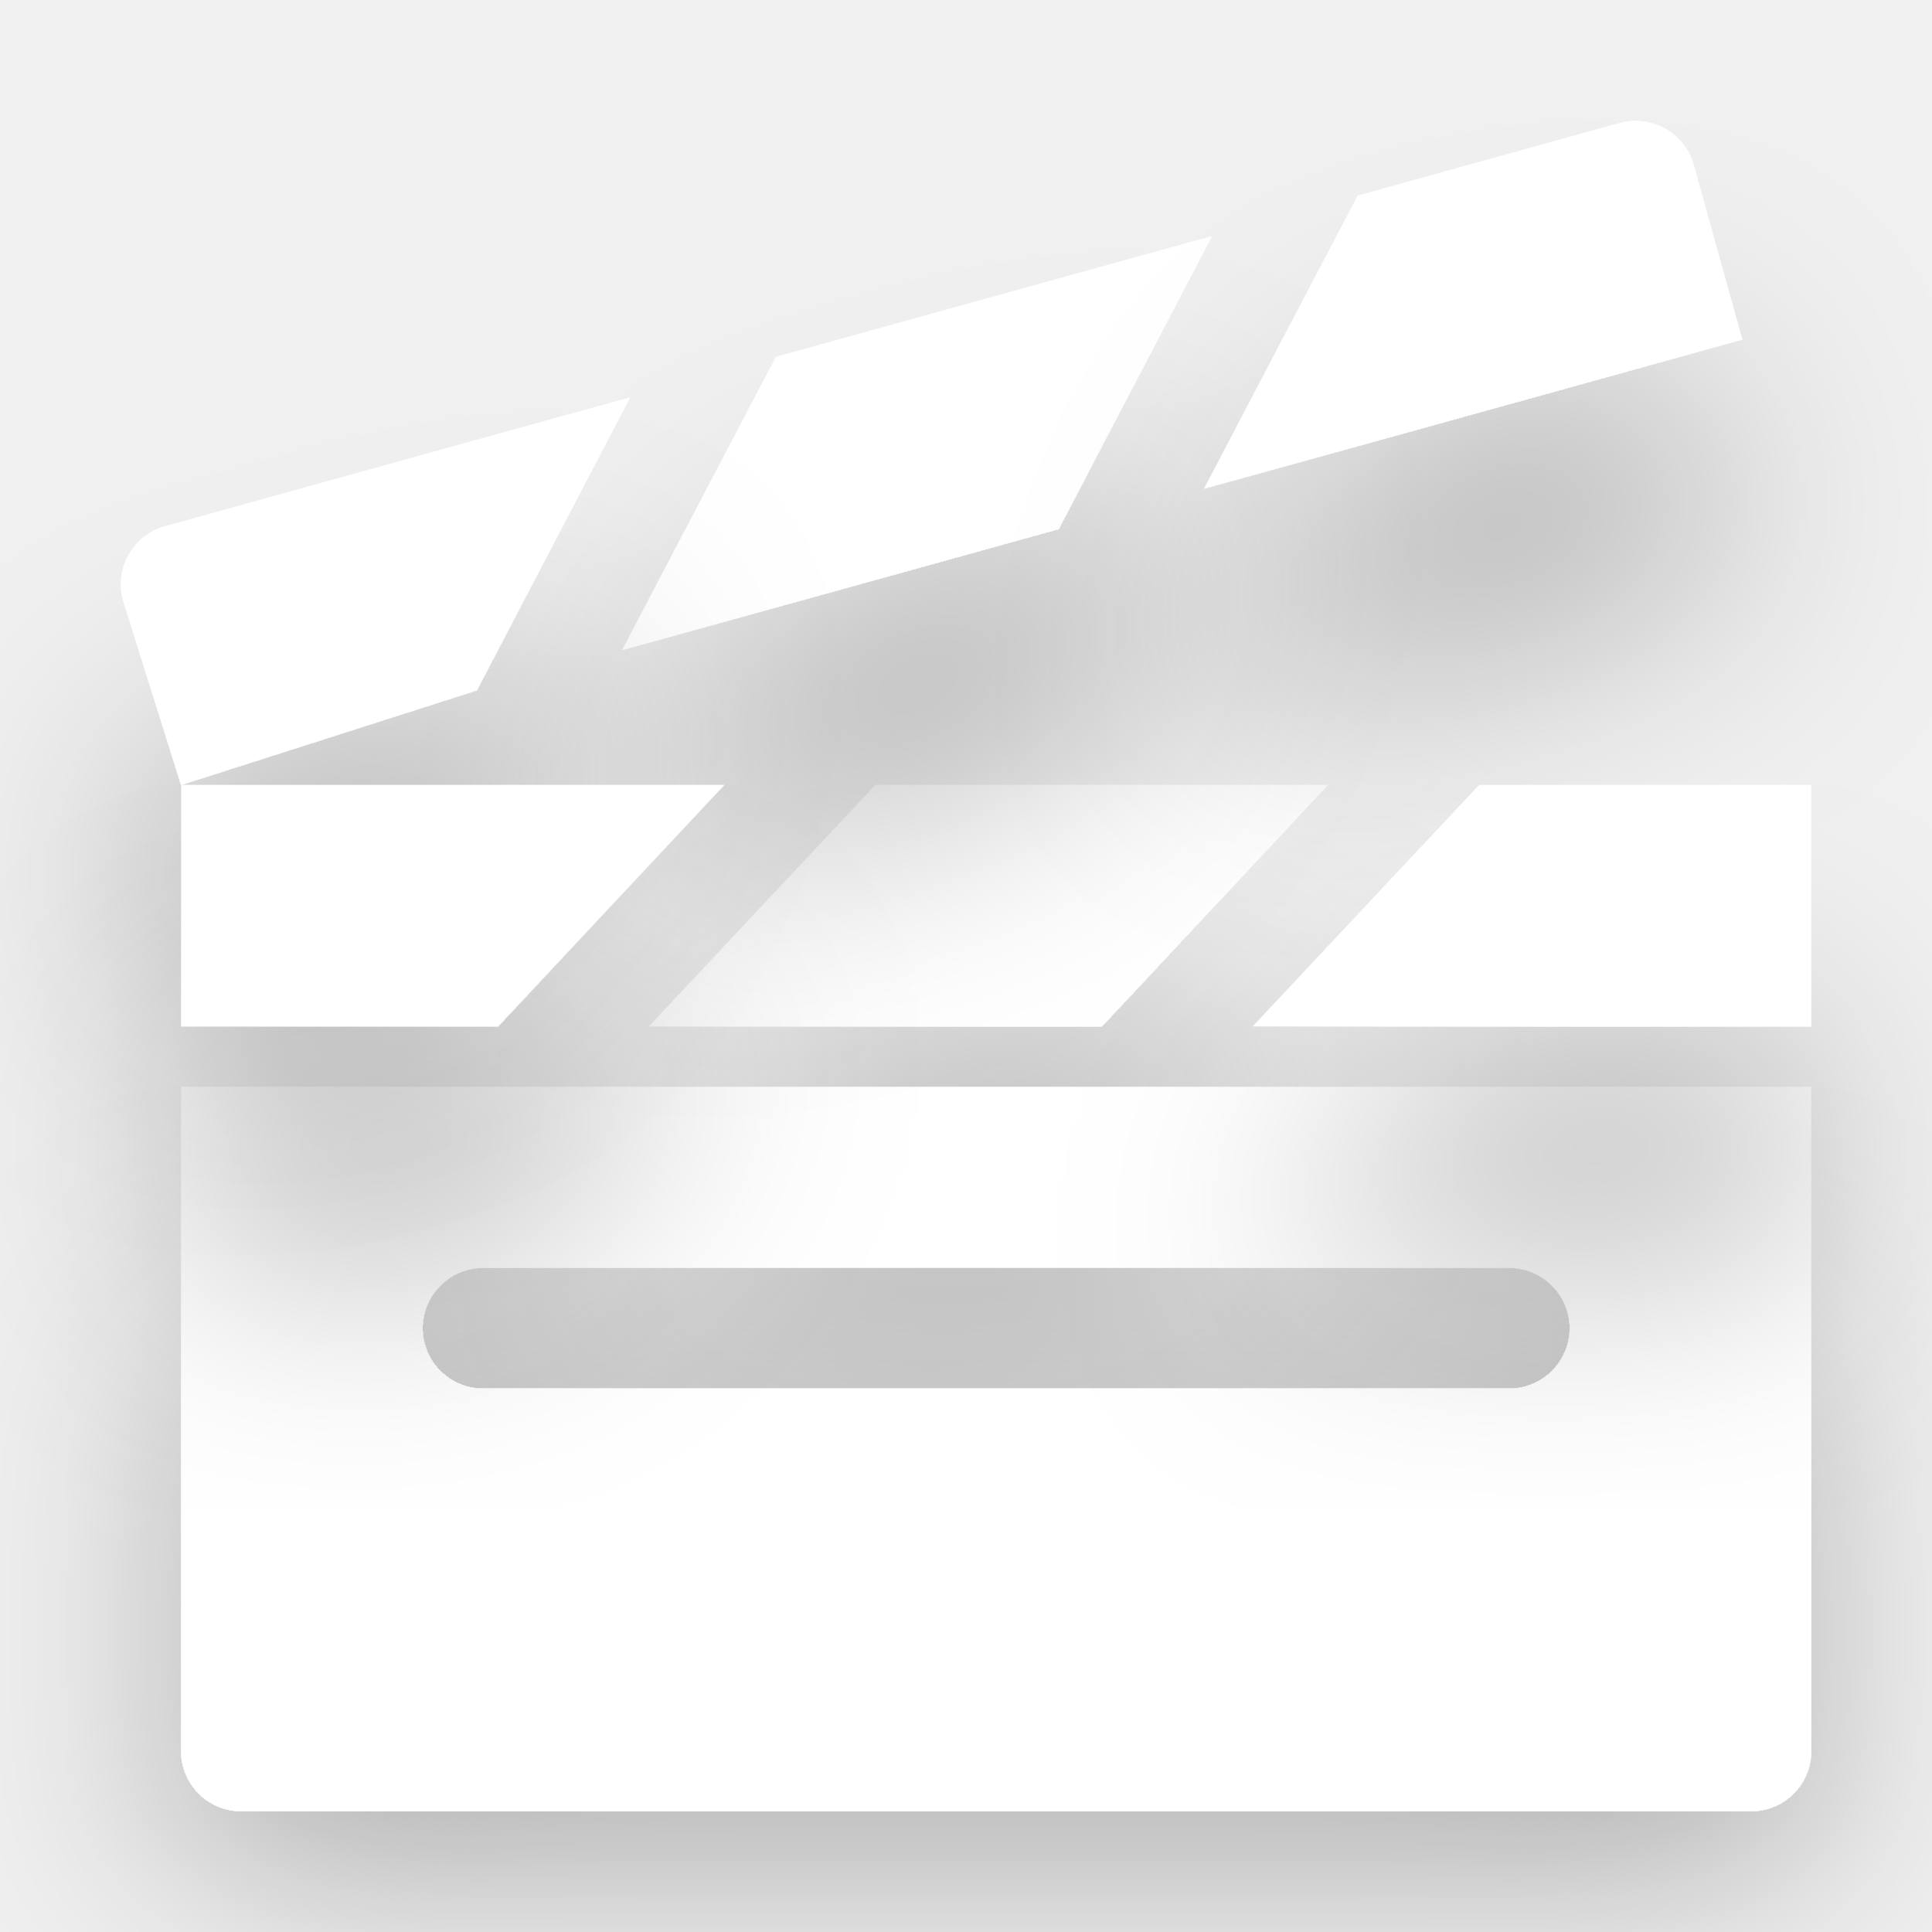
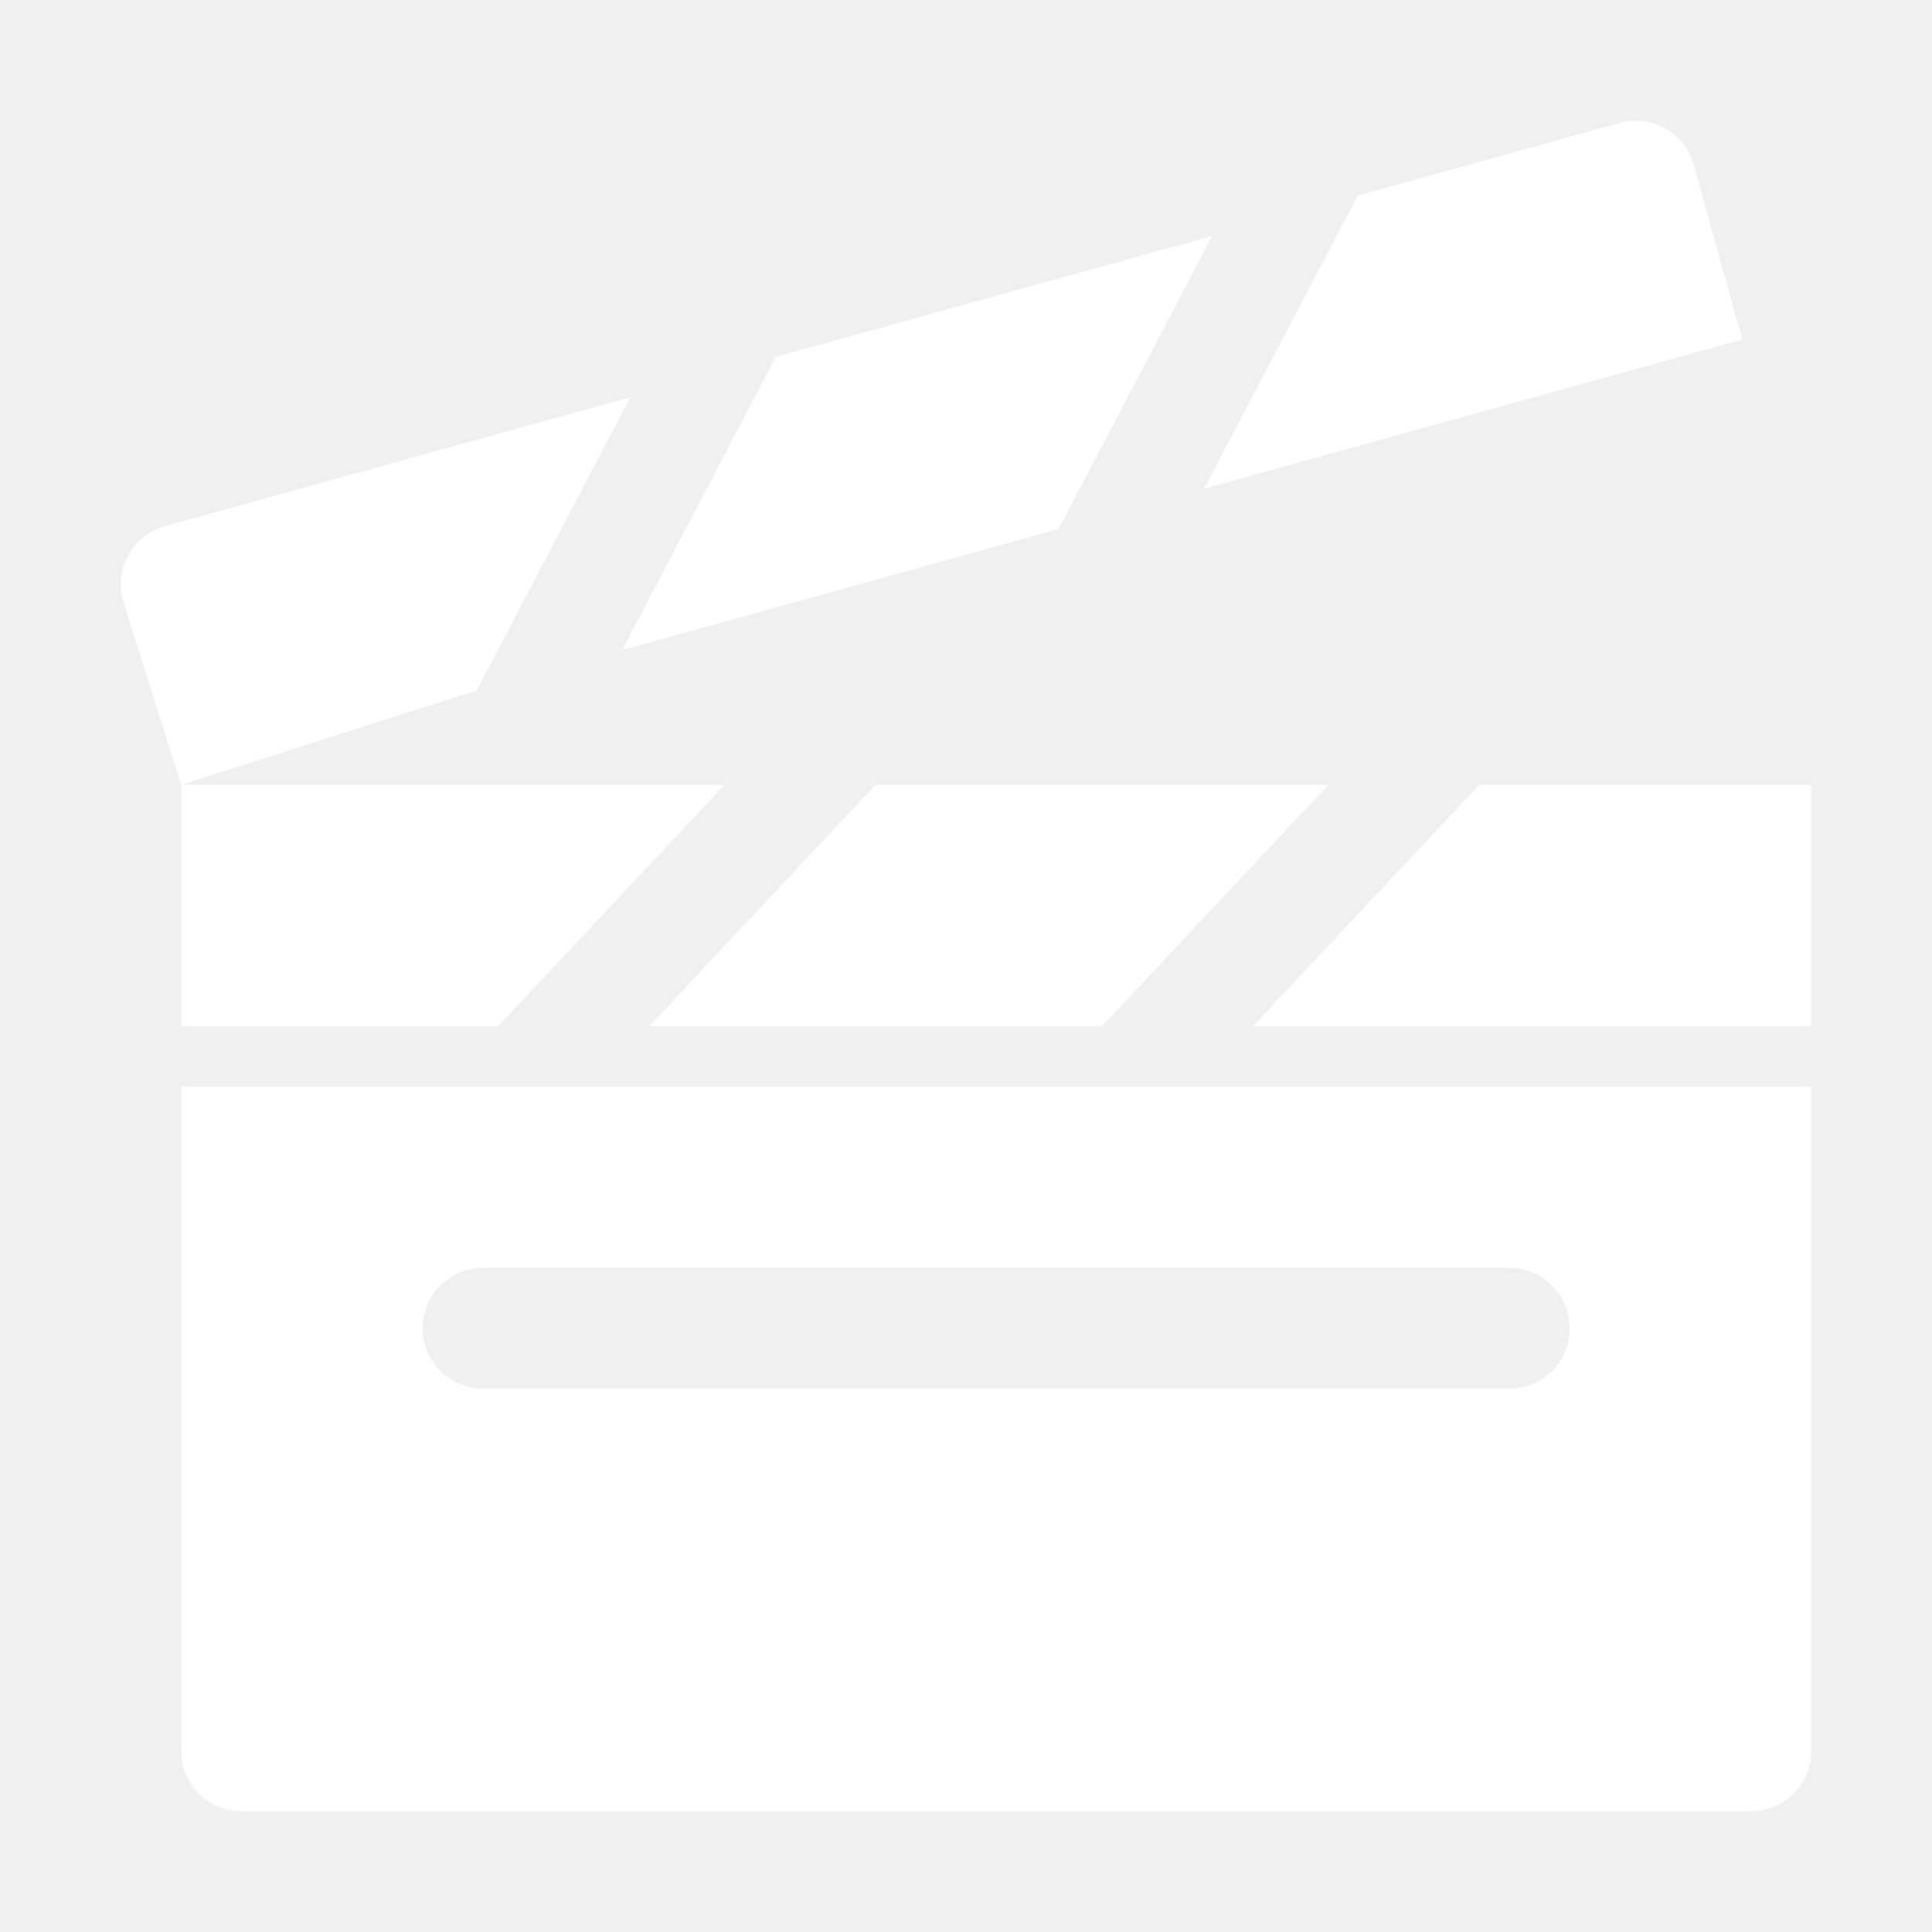
<svg xmlns="http://www.w3.org/2000/svg" width="32" height="32" viewBox="0 0 32 32" fill="none">
-   <g clip-path="url(#clip0_716_112)">
-     <g filter="url(#filter0_d_716_112)">
-       <path d="M14.5 13L10.75 17H18.25L22 13H14.5Z" fill="white" />
-     </g>
-     <g filter="url(#filter1_d_716_112)">
-       <path d="M3 18V29C3 29.552 3.447 30 4 30H29C29.553 30 30 29.552 30 29V18H3ZM25 23H8C7.447 23 7 22.552 7 22C7 21.448 7.447 21 8 21H25C25.553 21 26 21.448 26 22C26 22.552 25.553 23 25 23Z" fill="white" />
-     </g>
-     <g filter="url(#filter2_d_716_112)">
-       <path d="M12.851 5.91L10.306 10.767L17.534 8.763L20.079 3.907L12.851 5.91Z" fill="white" />
-     </g>
-     <g filter="url(#filter3_d_716_112)">
-       <path d="M2.733 8.715C2.201 8.863 1.889 9.414 2.037 9.946L3 13L7.897 11.434L10.442 6.578L2.733 8.715ZM26.825 2.037L22.488 3.239L19.943 8.095L28.857 5.624L28.055 2.733C27.908 2.201 27.357 1.889 26.825 2.037Z" fill="white" />
-     </g>
-     <g filter="url(#filter4_d_716_112)">
-       <path d="M3 13V17H8.25L12 13H3Z" fill="white" />
-     </g>
-     <g filter="url(#filter5_d_716_112)">
-       <path d="M24.5 13L20.75 17H30V13H24.5Z" fill="white" />
-     </g>
-   </g>
-   <defs>
-     <filter id="filter0_d_716_112" x="6.75" y="13" width="19.25" height="12" filterUnits="userSpaceOnUse" color-interpolation-filters="sRGB">
-       <feFlood flood-opacity="0" result="BackgroundImageFix" />
-       <feColorMatrix in="SourceAlpha" type="matrix" values="0 0 0 0 0 0 0 0 0 0 0 0 0 0 0 0 0 0 127 0" result="hardAlpha" />
-       <feOffset dy="4" />
-       <feGaussianBlur stdDeviation="2" />
-       <feComposite in2="hardAlpha" operator="out" />
-       <feColorMatrix type="matrix" values="0 0 0 0 0 0 0 0 0 0 0 0 0 0 0 0 0 0 0.25 0" />
-       <feBlend mode="normal" in2="BackgroundImageFix" result="effect1_dropShadow_716_112" />
-       <feBlend mode="normal" in="SourceGraphic" in2="effect1_dropShadow_716_112" result="shape" />
-     </filter>
-     <filter id="filter1_d_716_112" x="-1" y="18" width="35" height="20" filterUnits="userSpaceOnUse" color-interpolation-filters="sRGB">
-       <feFlood flood-opacity="0" result="BackgroundImageFix" />
-       <feColorMatrix in="SourceAlpha" type="matrix" values="0 0 0 0 0 0 0 0 0 0 0 0 0 0 0 0 0 0 127 0" result="hardAlpha" />
-       <feOffset dy="4" />
-       <feGaussianBlur stdDeviation="2" />
-       <feComposite in2="hardAlpha" operator="out" />
-       <feColorMatrix type="matrix" values="0 0 0 0 0 0 0 0 0 0 0 0 0 0 0 0 0 0 0.25 0" />
-       <feBlend mode="normal" in2="BackgroundImageFix" result="effect1_dropShadow_716_112" />
-       <feBlend mode="normal" in="SourceGraphic" in2="effect1_dropShadow_716_112" result="shape" />
-     </filter>
-     <filter id="filter2_d_716_112" x="6.306" y="3.907" width="17.773" height="14.86" filterUnits="userSpaceOnUse" color-interpolation-filters="sRGB">
-       <feFlood flood-opacity="0" result="BackgroundImageFix" />
-       <feColorMatrix in="SourceAlpha" type="matrix" values="0 0 0 0 0 0 0 0 0 0 0 0 0 0 0 0 0 0 127 0" result="hardAlpha" />
-       <feOffset dy="4" />
-       <feGaussianBlur stdDeviation="2" />
-       <feComposite in2="hardAlpha" operator="out" />
-       <feColorMatrix type="matrix" values="0 0 0 0 0 0 0 0 0 0 0 0 0 0 0 0 0 0 0.25 0" />
-       <feBlend mode="normal" in2="BackgroundImageFix" result="effect1_dropShadow_716_112" />
-       <feBlend mode="normal" in="SourceGraphic" in2="effect1_dropShadow_716_112" result="shape" />
-     </filter>
-     <filter id="filter3_d_716_112" x="-2" y="2" width="34.857" height="19" filterUnits="userSpaceOnUse" color-interpolation-filters="sRGB">
-       <feFlood flood-opacity="0" result="BackgroundImageFix" />
-       <feColorMatrix in="SourceAlpha" type="matrix" values="0 0 0 0 0 0 0 0 0 0 0 0 0 0 0 0 0 0 127 0" result="hardAlpha" />
-       <feOffset dy="4" />
-       <feGaussianBlur stdDeviation="2" />
-       <feComposite in2="hardAlpha" operator="out" />
-       <feColorMatrix type="matrix" values="0 0 0 0 0 0 0 0 0 0 0 0 0 0 0 0 0 0 0.25 0" />
-       <feBlend mode="normal" in2="BackgroundImageFix" result="effect1_dropShadow_716_112" />
-       <feBlend mode="normal" in="SourceGraphic" in2="effect1_dropShadow_716_112" result="shape" />
-     </filter>
-     <filter id="filter4_d_716_112" x="-1" y="13" width="17" height="12" filterUnits="userSpaceOnUse" color-interpolation-filters="sRGB">
-       <feFlood flood-opacity="0" result="BackgroundImageFix" />
-       <feColorMatrix in="SourceAlpha" type="matrix" values="0 0 0 0 0 0 0 0 0 0 0 0 0 0 0 0 0 0 127 0" result="hardAlpha" />
-       <feOffset dy="4" />
-       <feGaussianBlur stdDeviation="2" />
-       <feComposite in2="hardAlpha" operator="out" />
-       <feColorMatrix type="matrix" values="0 0 0 0 0 0 0 0 0 0 0 0 0 0 0 0 0 0 0.25 0" />
-       <feBlend mode="normal" in2="BackgroundImageFix" result="effect1_dropShadow_716_112" />
-       <feBlend mode="normal" in="SourceGraphic" in2="effect1_dropShadow_716_112" result="shape" />
-     </filter>
-     <filter id="filter5_d_716_112" x="16.75" y="13" width="17.25" height="12" filterUnits="userSpaceOnUse" color-interpolation-filters="sRGB">
-       <feFlood flood-opacity="0" result="BackgroundImageFix" />
-       <feColorMatrix in="SourceAlpha" type="matrix" values="0 0 0 0 0 0 0 0 0 0 0 0 0 0 0 0 0 0 127 0" result="hardAlpha" />
-       <feOffset dy="4" />
-       <feGaussianBlur stdDeviation="2" />
-       <feComposite in2="hardAlpha" operator="out" />
-       <feColorMatrix type="matrix" values="0 0 0 0 0 0 0 0 0 0 0 0 0 0 0 0 0 0 0.25 0" />
-       <feBlend mode="normal" in2="BackgroundImageFix" result="effect1_dropShadow_716_112" />
-       <feBlend mode="normal" in="SourceGraphic" in2="effect1_dropShadow_716_112" result="shape" />
-     </filter>
-     <clipPath id="clip0_716_112">
-       <rect width="32" height="32" fill="white" />
-     </clipPath>
-   </defs>
+   <path d="M14.5 13L10.75 17H18.25L22 13H14.5Z" fill="white" />
+   <path d="M3 18V29C3 29.552 3.447 30 4 30H29C29.553 30 30 29.552 30 29V18H3ZM25 23H8C7.447 23 7 22.552 7 22C7 21.448 7.447 21 8 21H25C25.553 21 26 21.448 26 22C26 22.552 25.553 23 25 23Z" fill="white" />
+   <path d="M12.851 5.91L10.306 10.767L17.534 8.763L20.079 3.907L12.851 5.91Z" fill="white" />
+   <path d="M2.733 8.715C2.201 8.863 1.889 9.414 2.037 9.946L3 13L7.897 11.434L10.442 6.578L2.733 8.715ZM26.825 2.037L22.488 3.239L19.943 8.095L28.857 5.624L28.055 2.733C27.908 2.201 27.357 1.889 26.825 2.037Z" fill="white" />
+   <path d="M3 13V17H8.25L12 13H3Z" fill="white" />
+   <path d="M24.5 13L20.75 17H30V13H24.5Z" fill="white" />
</svg>
